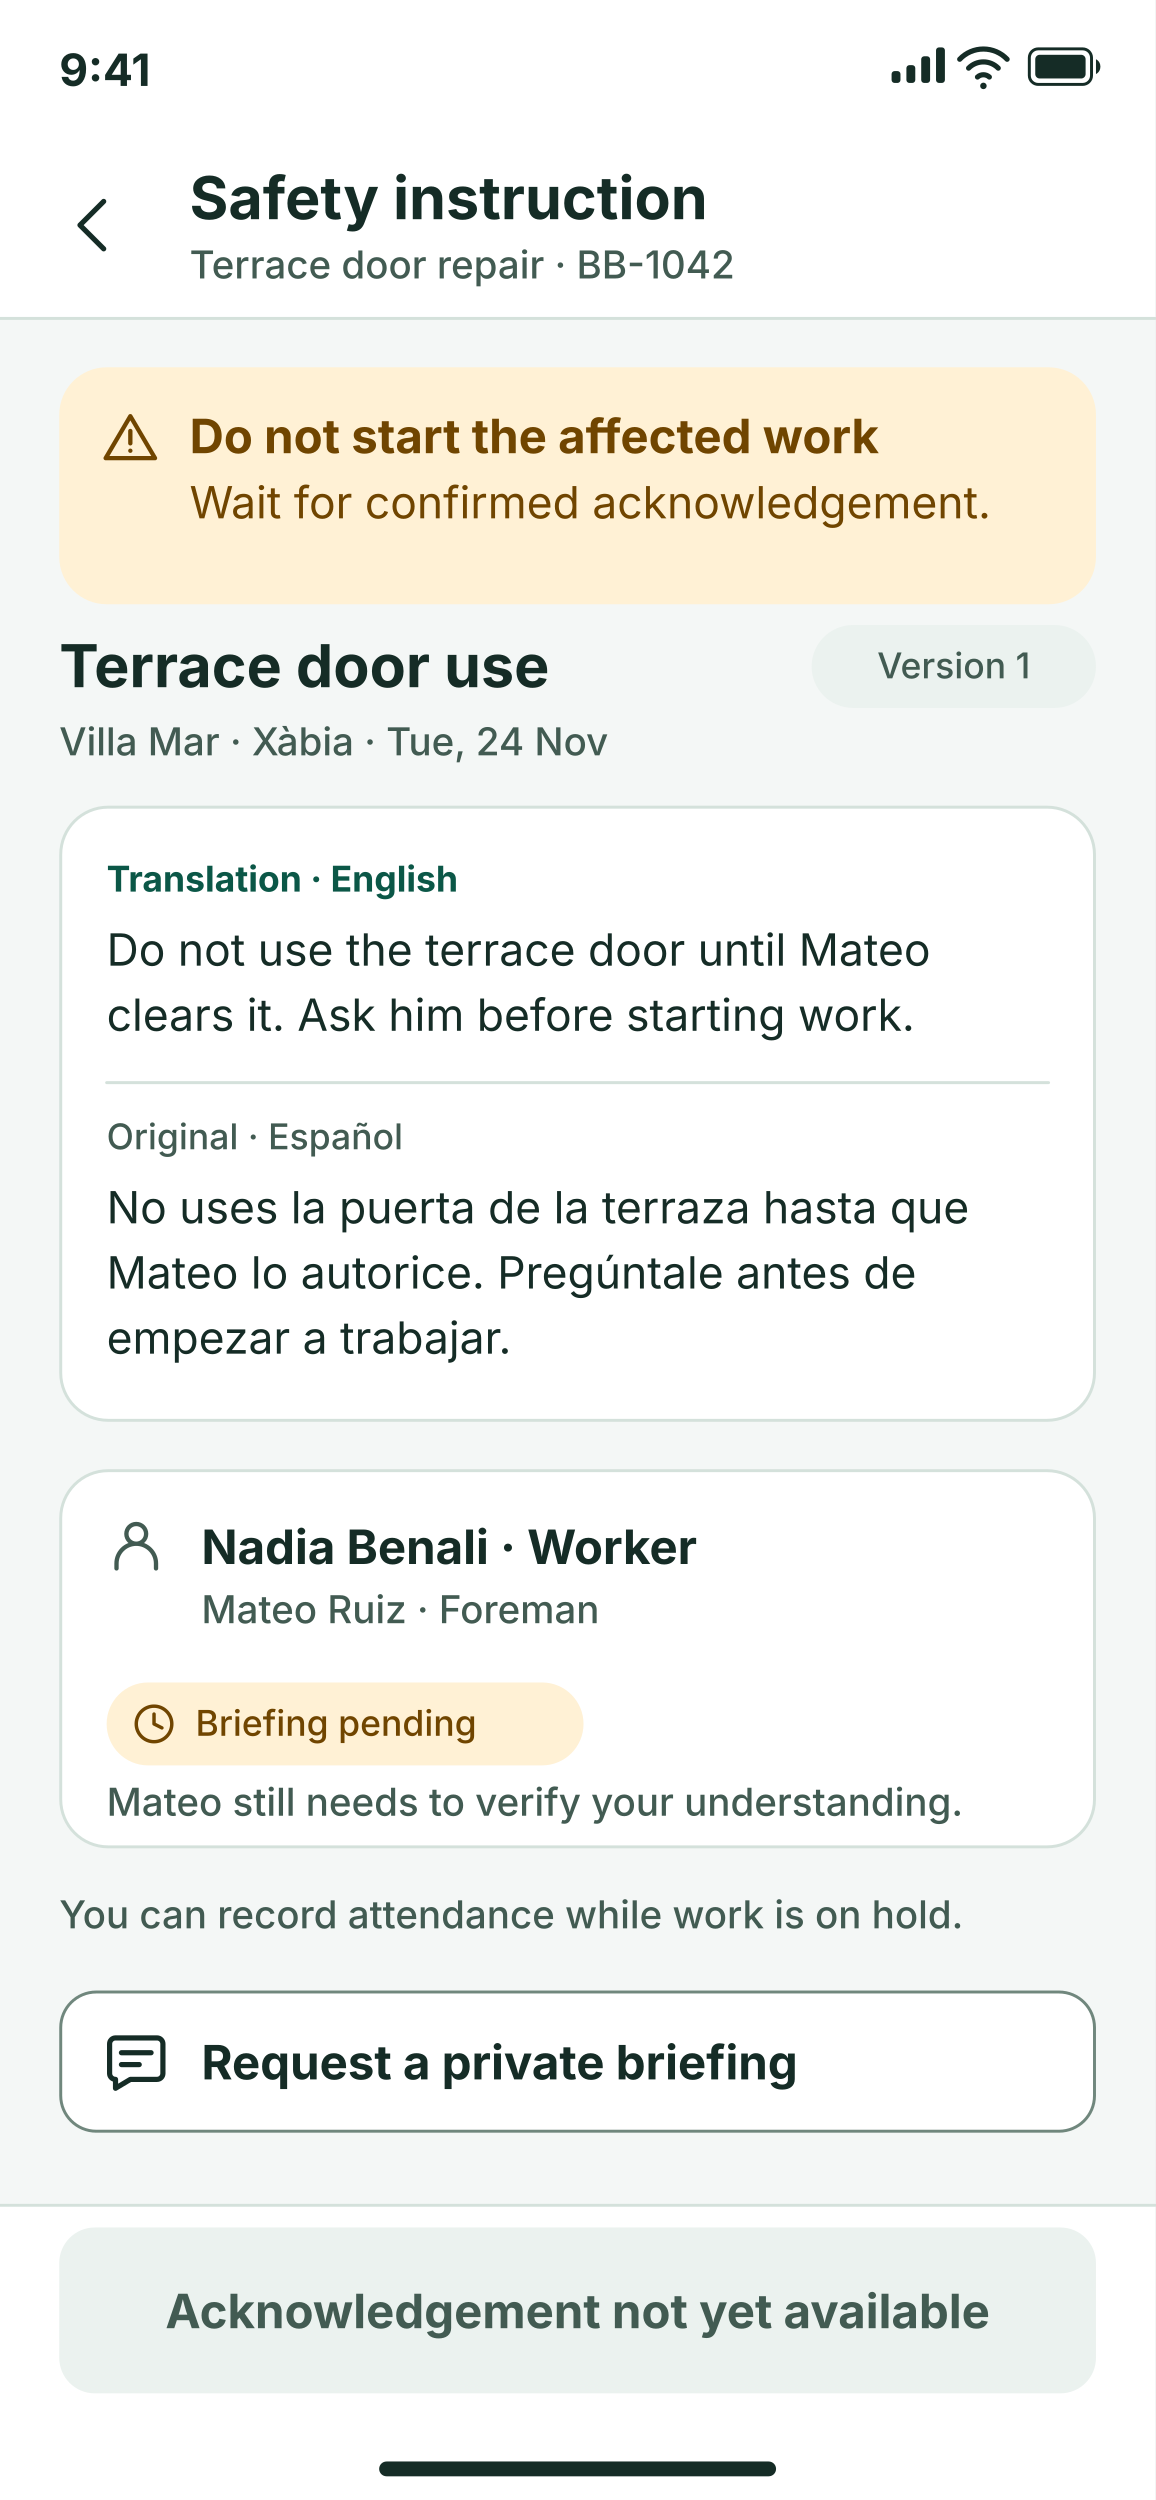
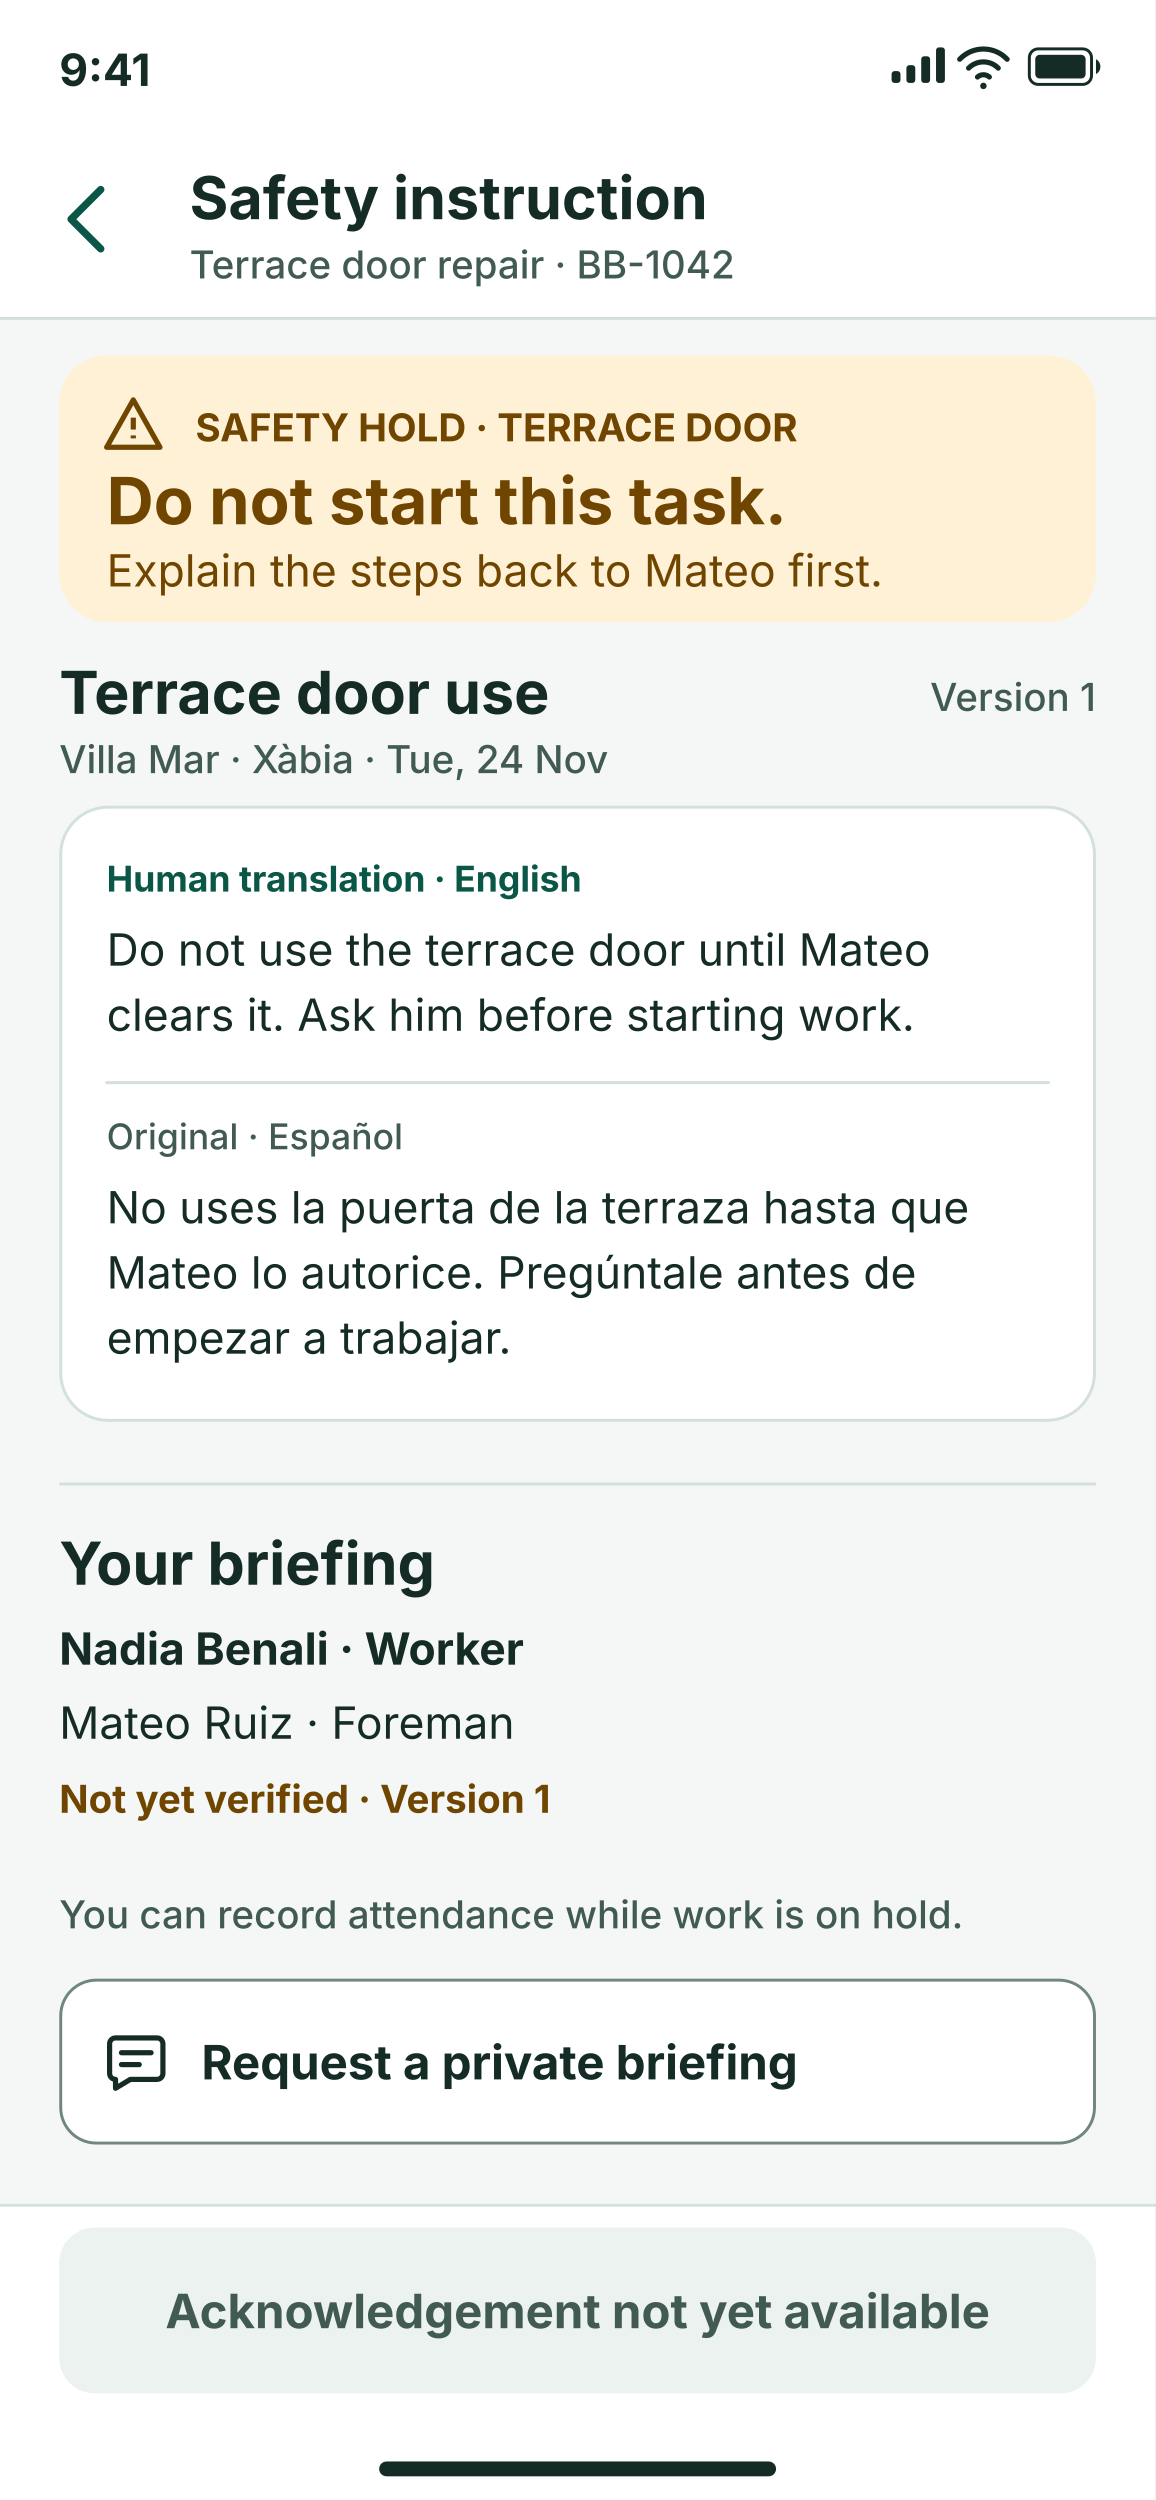
<svg xmlns="http://www.w3.org/2000/svg" width="390" height="844" viewBox="0 0 390 844" role="img" aria-labelledby="safety-title safety-desc" font-family="system-ui, -apple-system, BlinkMacSystemFont, 'Segoe UI', sans-serif">
  <rect x="0" y="0" width="390" height="844" rx="0" fill="#F4F7F6" />
  <rect x="0" y="0" width="390" height="108" rx="0" fill="#FFFFFF" />
  <g id="status-bar" aria-hidden="true" fill="#152C26">
    <text x="20" y="29" font-size="15" font-weight="700">9:41</text>
    <rect x="301" y="24" width="3" height="4" rx="1" />
    <rect x="306" y="22" width="3" height="6" rx="1" />
    <rect x="311" y="19" width="3" height="9" rx="1" />
    <rect x="316" y="16" width="3" height="12" rx="1" />
    <path d="M324 20a11 11 0 0 1 16 0m-13 3a7 7 0 0 1 10 0m-7 3a3 3 0 0 1 4 0" fill="none" stroke="#152C26" stroke-width="1.75" stroke-linecap="round" />
    <circle cx="332" cy="29" r="1.1" />
    <rect x="347.5" y="16.5" width="21" height="12" rx="3" fill="none" stroke="#152C26" />
    <rect x="349.5" y="18.5" width="17" height="8" rx="1.5" />
    <path d="M370 20v5c2-1 2-4 0-5z" />
  </g>
  <g id="header">
-     <g aria-hidden="true" transform="translate(20 64) scale(1)">
-       <path d="m15 4-8 8 8 8" fill="none" stroke="#152C26" stroke-width="1.75" stroke-linecap="round" stroke-linejoin="round" />
-     </g>
+     <path d="m34 64-10 10 10 10" fill="none" stroke="#0B5747" stroke-width="2.5" stroke-linecap="round" stroke-linejoin="round" />
    <text x="64" y="74" font-size="20" font-weight="650" fill="#152C26" text-anchor="start">Safety instruction</text>
    <text x="64" y="94" font-size="13" font-weight="450" fill="#425B52" text-anchor="start">Terrace door repair · BB-1042</text>
    <path d="M0 107.5H390" fill="none" stroke="#D4E1DB" stroke-width="1" stroke-linecap="round" stroke-linejoin="round" />
  </g>
  <g id="content">
-     <rect x="20" y="124" width="350" height="80" rx="16" fill="#FFF1D5" />
-     <g aria-hidden="true" transform="translate(34 138) scale(0.8333333)">
-       <path d="M12 3 22 20H2L12 3zm0 6v5m0 3h.01" fill="none" stroke="#704500" stroke-width="1.75" stroke-linecap="round" stroke-linejoin="round" />
-     </g>
-     <text x="64" y="153" font-size="16" font-weight="650" fill="#704500" text-anchor="start">Do not start the affected work</text>
-     <text x="64" y="175" font-size="15" font-weight="400" fill="#704500" text-anchor="start">Wait for confirmed acknowledgement.</text>
-     <text x="20" y="232" font-size="20" font-weight="650" fill="#152C26" text-anchor="start">Terrace door use</text>
-     <rect x="274" y="211" width="96" height="28" rx="14" fill="#EBF2EF" />
-     <text x="322" y="229" font-size="12" font-weight="550" fill="#425B52" text-anchor="middle">Version 1</text>
-     <text x="20" y="255" font-size="13" font-weight="450" fill="#425B52" text-anchor="start">Villa Mar · Xàbia · Tue, 24 Nov</text>
+     <rect x="20" y="120" width="350" height="90" rx="16" fill="#FFF1D5" />
+     <path d="m36 151 9-16 9 16z M45 141v4m0 2v1" fill="none" stroke="#704500" stroke-width="1.75" stroke-linejoin="round" />
+     <text x="66" y="149" font-size="13" font-weight="700" fill="#704500" text-anchor="start">SAFETY HOLD · TERRACE DOOR</text>
+     <text x="36" y="177" font-size="22" font-weight="700" fill="#704500" text-anchor="start">Do not start this task.</text>
+     <text x="36" y="198" font-size="15" font-weight="400" fill="#704500" text-anchor="start">Explain the steps back to Mateo first.</text>
+     <text x="20" y="241" font-size="20" font-weight="650" fill="#152C26">Terrace door use</text>
+     <text x="370" y="240" font-size="13" font-weight="550" fill="#425B52" text-anchor="end">Version 1</text>
+     <text x="20" y="261" font-size="13" font-weight="450" fill="#425B52">Villa Mar · Xàbia · Tue, 24 Nov</text>
    <g id="instruction">
      <rect x="20.5" y="272.5" width="349" height="207" rx="16" fill="#FFFFFF" stroke="#D4E1DB" />
-       <text x="36" y="301" font-size="12" font-weight="650" fill="#0B5747" text-anchor="start">Translation · English</text>
+       <text x="36" y="301" font-size="12" font-weight="650" fill="#0B5747" text-anchor="start">Human translation · English</text>
      <text x="36" y="326" font-size="15" font-weight="400" fill="#152C26" text-anchor="start" xml:lang="en">Do not use the terrace door until Mateo</text>
      <text x="36" y="348" font-size="15" font-weight="400" fill="#152C26" text-anchor="start" xml:lang="en">clears it. Ask him before starting work.</text>
      <path d="M36 365.5H354" fill="none" stroke="#D4E1DB" stroke-width="1" stroke-linecap="round" stroke-linejoin="round" />
      <text x="36" y="388" font-size="12" font-weight="550" fill="#425B52" text-anchor="start">Original · Español</text>
      <text x="36" y="413" font-size="15" font-weight="400" fill="#152C26" text-anchor="start" xml:lang="es">No uses la puerta de la terraza hasta que</text>
      <text x="36" y="435" font-size="15" font-weight="400" fill="#152C26" text-anchor="start" xml:lang="es">Mateo lo autorice. Pregúntale antes de</text>
      <text x="36" y="457" font-size="15" font-weight="400" fill="#152C26" text-anchor="start" xml:lang="es">empezar a trabajar.</text>
    </g>
    <g id="briefing">
-       <rect x="20.5" y="496.5" width="349" height="127" rx="16" fill="#FFFFFF" stroke="#D4E1DB" />
-       <g aria-hidden="true" transform="translate(36 512) scale(0.8333333)">
-         <path d="M16 7a4 4 0 1 1-8 0 4 4 0 0 1 8 0zM4 21v-2a8 8 0 0 1 16 0v2" fill="none" stroke="#425B52" stroke-width="1.75" stroke-linecap="round" stroke-linejoin="round" />
-       </g>
-       <text x="68" y="528" font-size="16" font-weight="650" fill="#152C26" text-anchor="start">Nadia Benali · Worker</text>
-       <text x="68" y="548" font-size="13" font-weight="450" fill="#425B52" text-anchor="start">Mateo Ruiz · Foreman</text>
-       <rect x="36" y="568" width="161" height="28" rx="14" fill="#FFF1D5" />
-       <g aria-hidden="true" transform="translate(44 574) scale(0.6666667)">
-         <path d="M21 12a9 9 0 1 1-18 0 9 9 0 0 1 18 0zM12 7v5l4 2" fill="none" stroke="#704500" stroke-width="1.75" stroke-linecap="round" stroke-linejoin="round" />
-       </g>
-       <text x="66" y="586" font-size="12" font-weight="550" fill="#704500" text-anchor="start">Briefing pending</text>
-       <text x="36" y="613" font-size="13" font-weight="450" fill="#425B52" text-anchor="start">Mateo still needs to verify your understanding.</text>
+       <path d="M20 501h350" stroke="#D4E1DB" />
+       <text x="20" y="535" font-size="20" font-weight="650" fill="#152C26" text-anchor="start">Your briefing</text>
+       <text x="20" y="562" font-size="15" font-weight="650" fill="#152C26" text-anchor="start">Nadia Benali · Worker</text>
+       <text x="20" y="587" font-size="15" font-weight="400" fill="#152C26" text-anchor="start">Mateo Ruiz · Foreman</text>
+       <text x="20" y="612" font-size="13" font-weight="650" fill="#704500" text-anchor="start">Not yet verified · Version 1</text>
    </g>
    <text x="20" y="651" font-size="13" font-weight="450" fill="#425B52" text-anchor="start">You can record attendance while work is on hold.</text>
-     <rect x="20.5" y="672.5" width="349" height="47" rx="12" fill="#FFFFFF" stroke="#70877D" />
+     <rect x="20.5" y="668.5" width="349" height="55" rx="12" fill="#FFFFFF" stroke="#70877D" />
    <g aria-hidden="true" transform="translate(34 684) scale(1)">
      <path d="M5 4h14a2 2 0 0 1 2 2v10a2 2 0 0 1-2 2H10l-5 3v-3a2 2 0 0 1-2-2V6a2 2 0 0 1 2-2zm2 5h10m-10 4h6" fill="none" stroke="#152C26" stroke-width="1.75" stroke-linecap="round" stroke-linejoin="round" />
    </g>
    <text x="68" y="702" font-size="16" font-weight="650" fill="#152C26" text-anchor="start">Request a private briefing</text>
  </g>
  <rect x="0" y="744" width="390" height="100" rx="0" fill="#FFFFFF" />
  <path d="M0 744.5H390" fill="none" stroke="#D4E1DB" stroke-width="1" stroke-linecap="round" stroke-linejoin="round" />
  <rect x="20" y="752" width="350" height="56" rx="12" fill="#EBF2EF" />
  <text x="195" y="786" font-size="16" font-weight="650" fill="#425B52" text-anchor="middle">Acknowledgement not yet available</text>
  <rect id="home-indicator" x="128" y="831" width="134" height="5" rx="2.5" fill="#152C26" aria-hidden="true" />
</svg>
